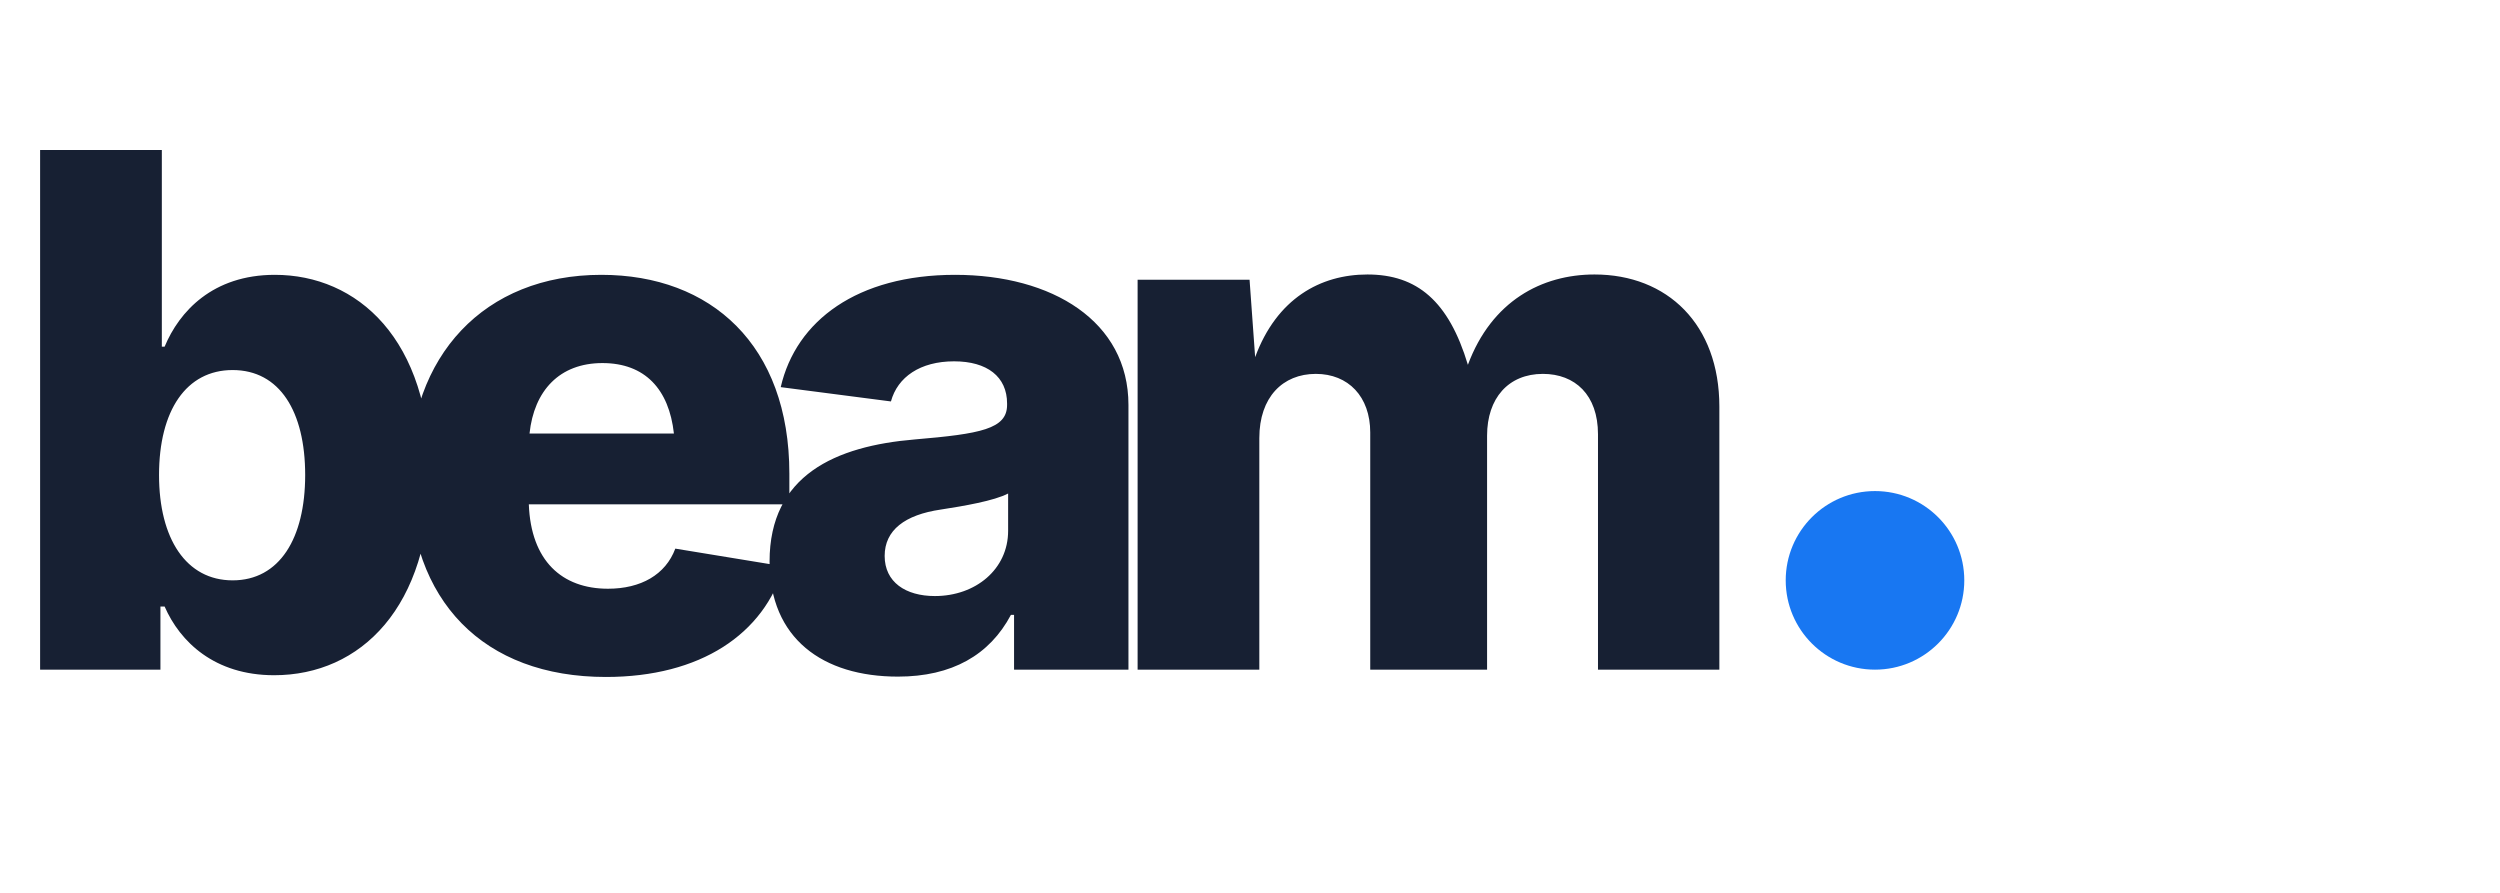
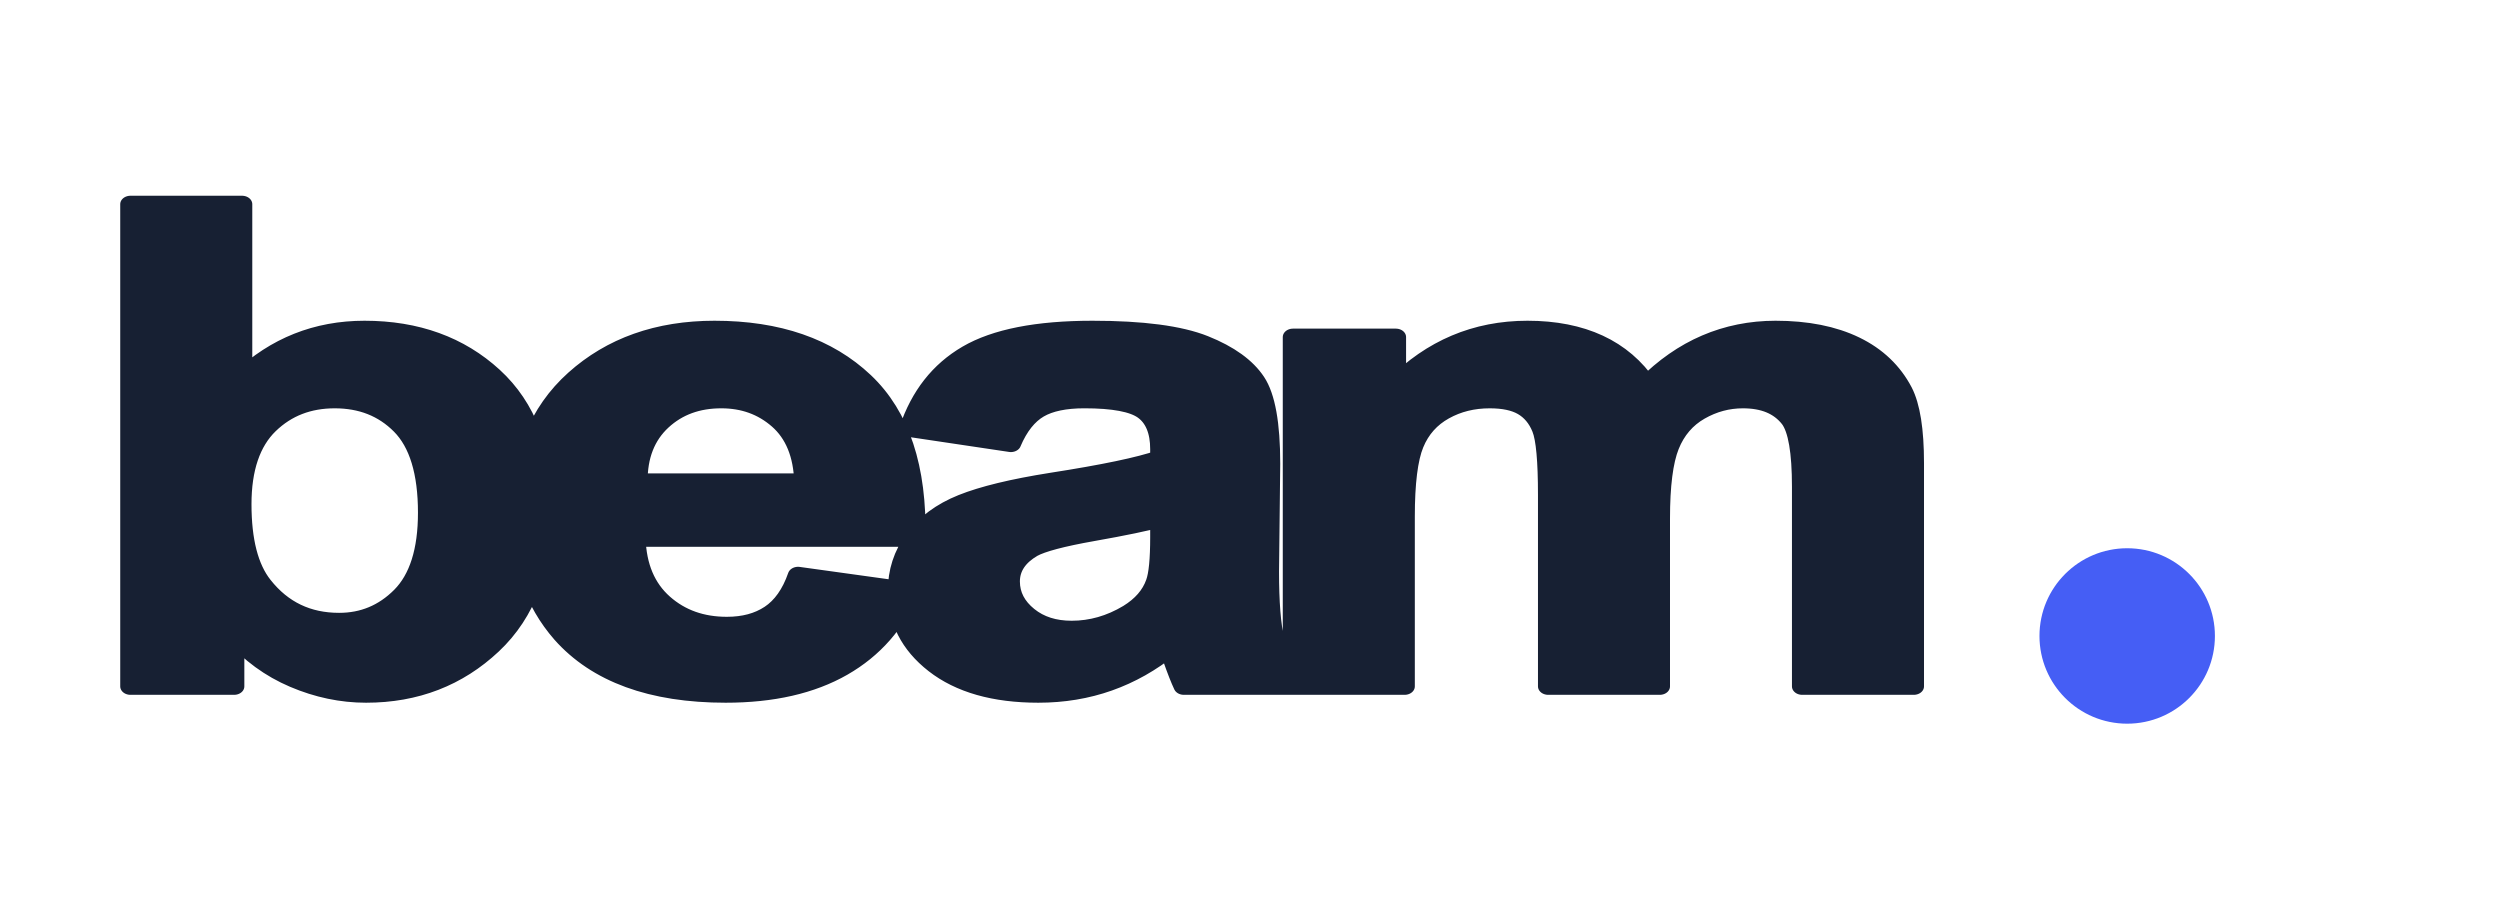
- <svg xmlns="http://www.w3.org/2000/svg" viewBox="0 0 112 40" role="img" aria-labelledby="title">
-   <text x="0" y="30" fill="#172033" font-family="Inter, Arial, sans-serif" font-size="32" font-weight="800" letter-spacing="-3.2">beam</text>
-   <circle cx="84" cy="26" r="4" fill="#1877F2" />
+ <svg xmlns="http://www.w3.org/2000/svg" width="114" height="42" viewBox="0 0 114 42" fill="none" role="img" aria-labelledby="beam-logo-title" preserveAspectRatio="xMidYMid meet">
+   <path fill="#172033" stroke="#172033" stroke-width="0.8" stroke-linejoin="round" paint-order="stroke fill" transform="translate(3.5 2.5) scale(1.16 0.96)" d="M2.109 30V7.094H6.5v8.25q2.031-2.313 4.813-2.313 3.031 0 5.016 2.196t1.984 6.304q0 4.25-2.024 6.547t-4.915 2.297q-1.421 0-2.804-.711-1.382-.711-2.382-2.101V30Zm4.36-8.656q0 2.578.812 3.812 1.141 1.75 3.032 1.75 1.453 0 2.476-1.242 1.024-1.242 1.024-3.914 0-2.844-1.032-4.102-1.031-1.257-2.64-1.257-1.578 0-2.625 1.226-1.047 1.227-1.047 3.727Zm21.884 3.375 4.375.734q-.844 2.406-2.664 3.664t-4.556 1.258q-4.328 0-6.406-2.828-1.641-2.266-1.641-5.719 0-4.125 2.157-6.461t5.453-2.336q3.703 0 5.844 2.446t2.047 7.492h-11q.047 1.953 1.063 3.039 1.016 1.086 2.531 1.086 1.031 0 1.735-.563.703-.562 1.062-1.812Zm.25-4.438q-.047-1.906-.984-2.898-.938-.992-2.282-.992-1.437 0-2.375 1.047-.937 1.046-.921 2.843Zm8.119-1.812-3.985-.719q.672-2.406 2.313-3.562t4.875-1.157q2.937 0 4.375.696t2.023 1.765q.586 1.07.586 3.93l-.047 5.125q0 2.187.211 3.226.211 1.04.789 2.227h-4.343q-.172-.437-.422-1.297l-.156-.516q-1.125 1.094-2.407 1.641-1.281.547-2.734.547-2.563 0-4.039-1.391t-1.477-3.516q0-1.406.672-2.508.672-1.102 1.883-1.688t3.492-1.023q3.078-.578 4.266-1.078v-.438q0-1.265-.625-1.804t-2.36-.539q-1.171 0-1.828.461t-1.063 1.617Zm5.875 3.562q-.844.282-2.672.672-1.828.391-2.391.766-.859.609-.859 1.547 0 .922.687 1.593.688.672 1.75.672 1.188 0 2.266-.781.797-.594 1.047-1.453.172-.563.172-2.141ZM47.809 13.406h4.047v2.266q2.172-2.641 5.172-2.641 1.594 0 2.766.657 1.172.656 1.922 1.984 1.093-1.328 2.359-1.984t2.703-.657q1.828 0 3.094.742t1.891 2.18q.453 1.063.453 3.438V30h-4.391v-9.484q0-2.469-.453-3.188-.61-.937-1.875-.937-.922 0-1.735.562-.812.563-1.171 1.649-.36 1.086-.36 3.429V30h-4.39v-9.094q0-2.422-.235-3.125-.234-.703-.726-1.047-.493-.343-1.336-.343-1.016 0-1.828.547-.813.546-1.164 1.578-.352 1.031-.352 3.422V30h-4.391Z" />
+   <circle cx="97" cy="29" r="4" fill="#455ef5" />
</svg>
